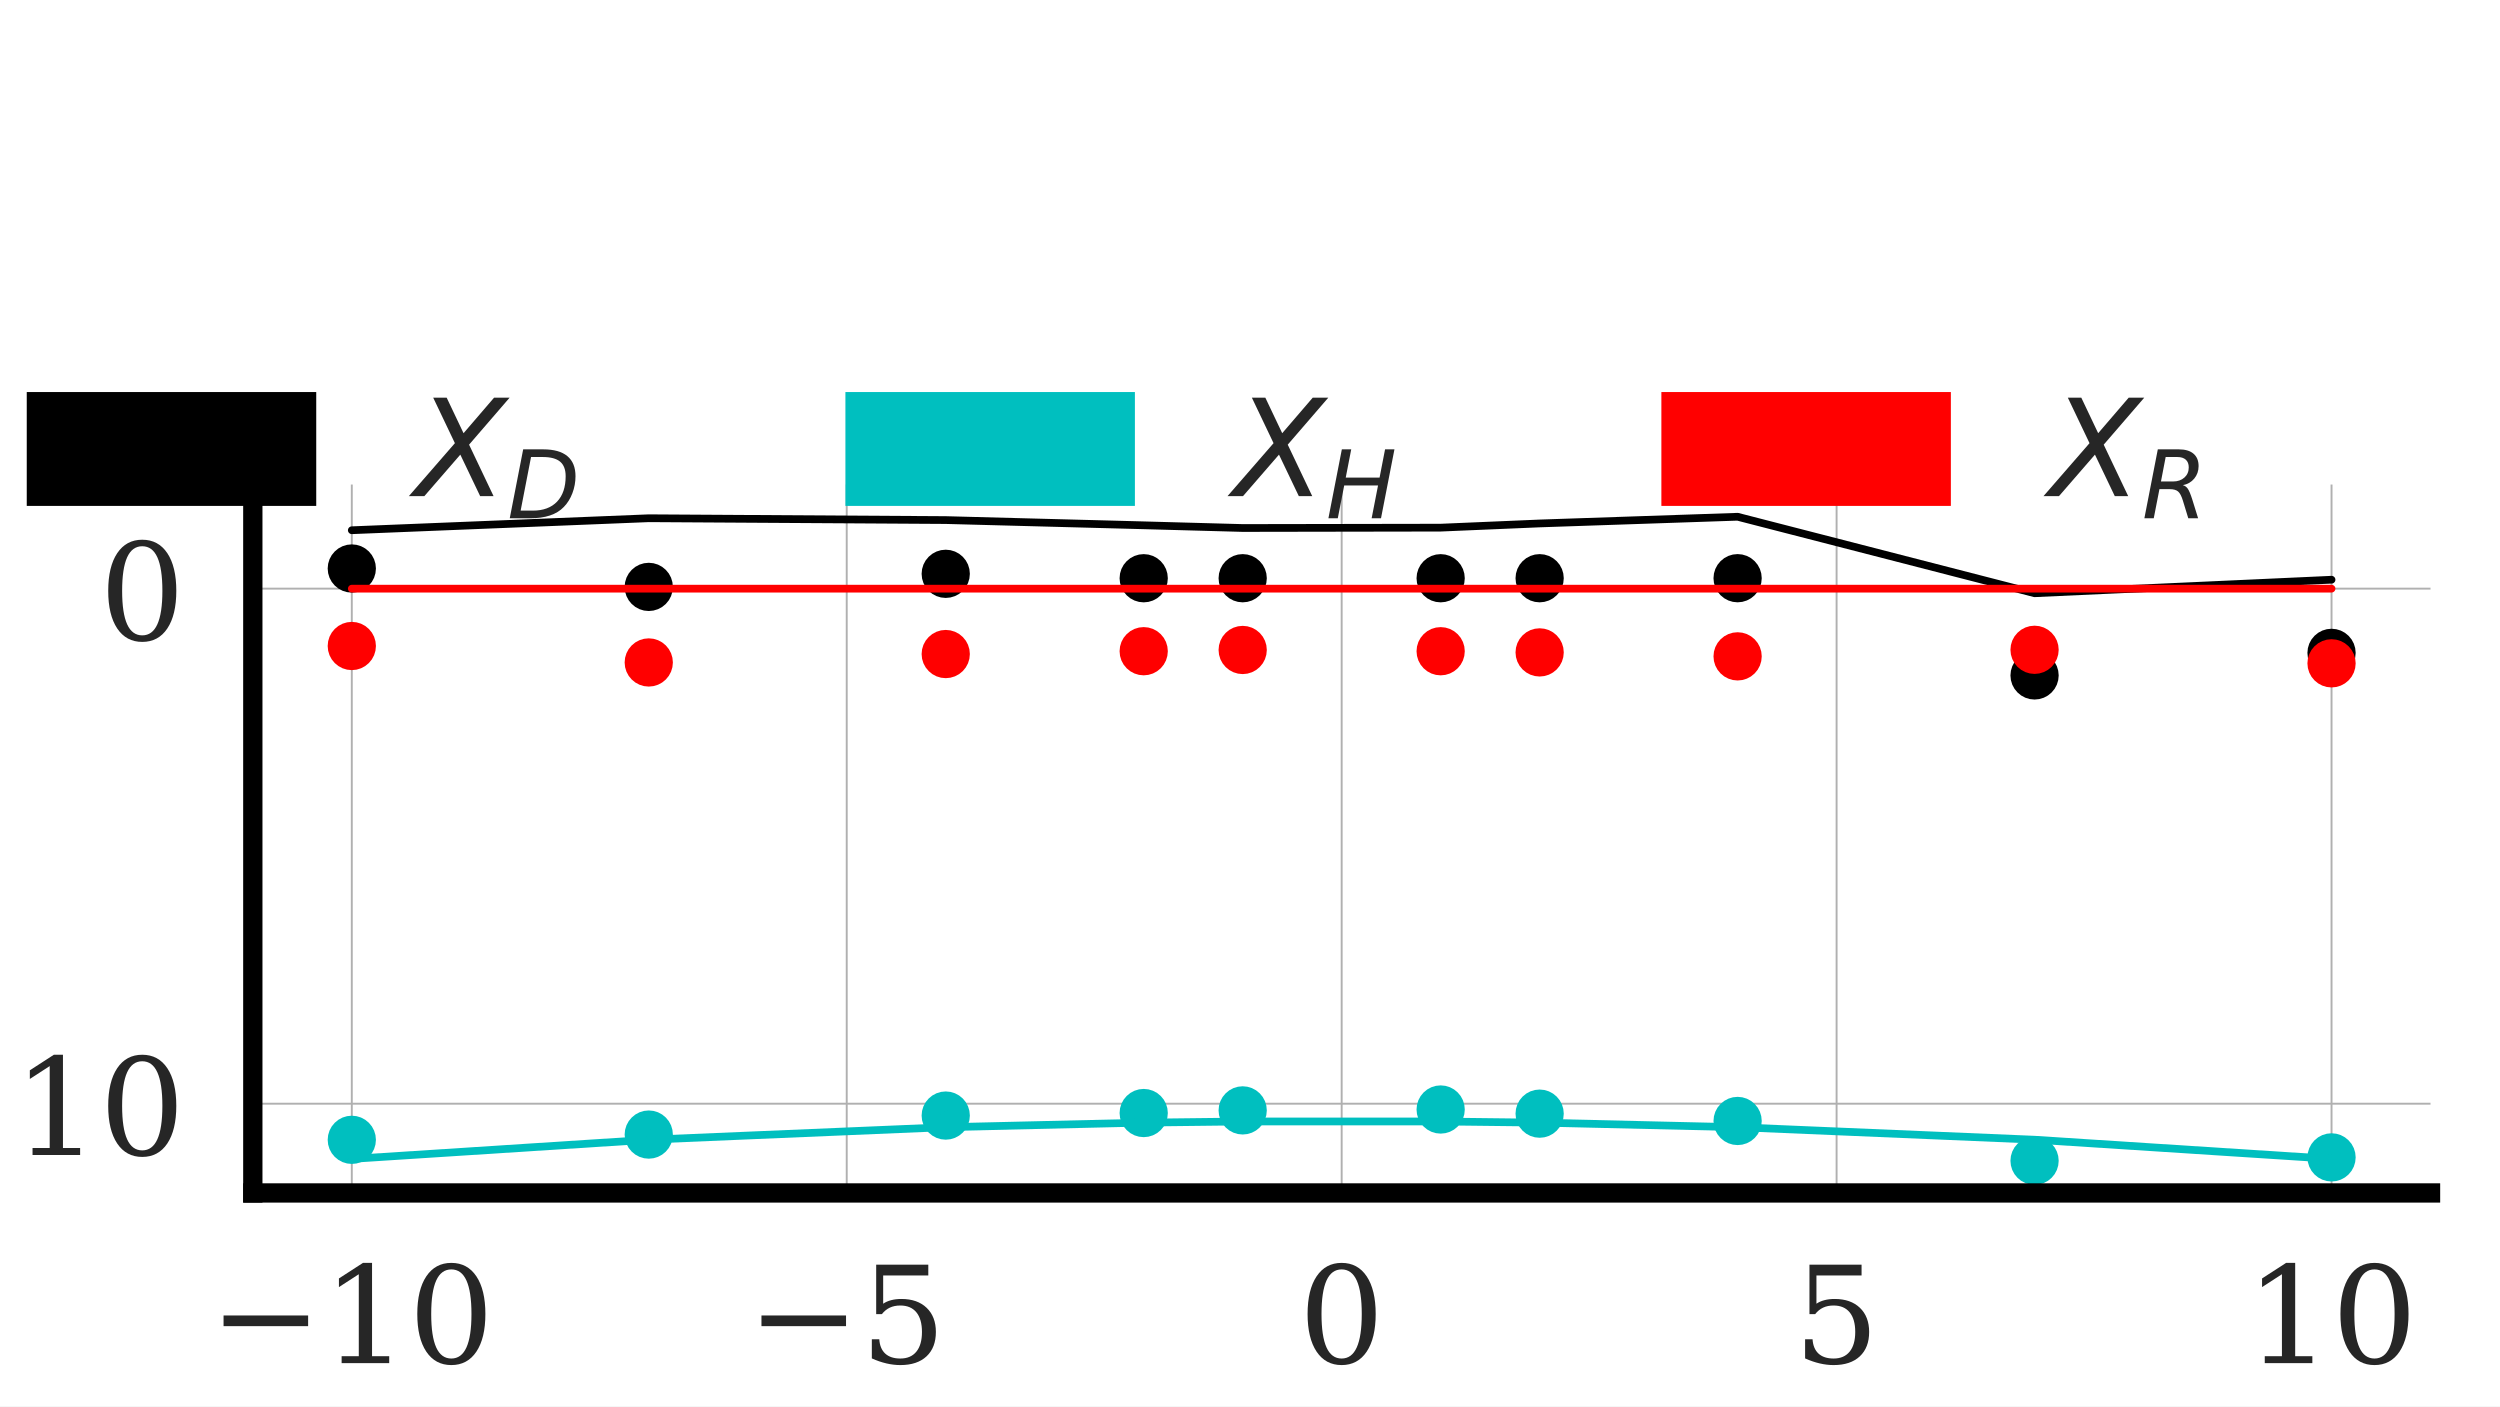
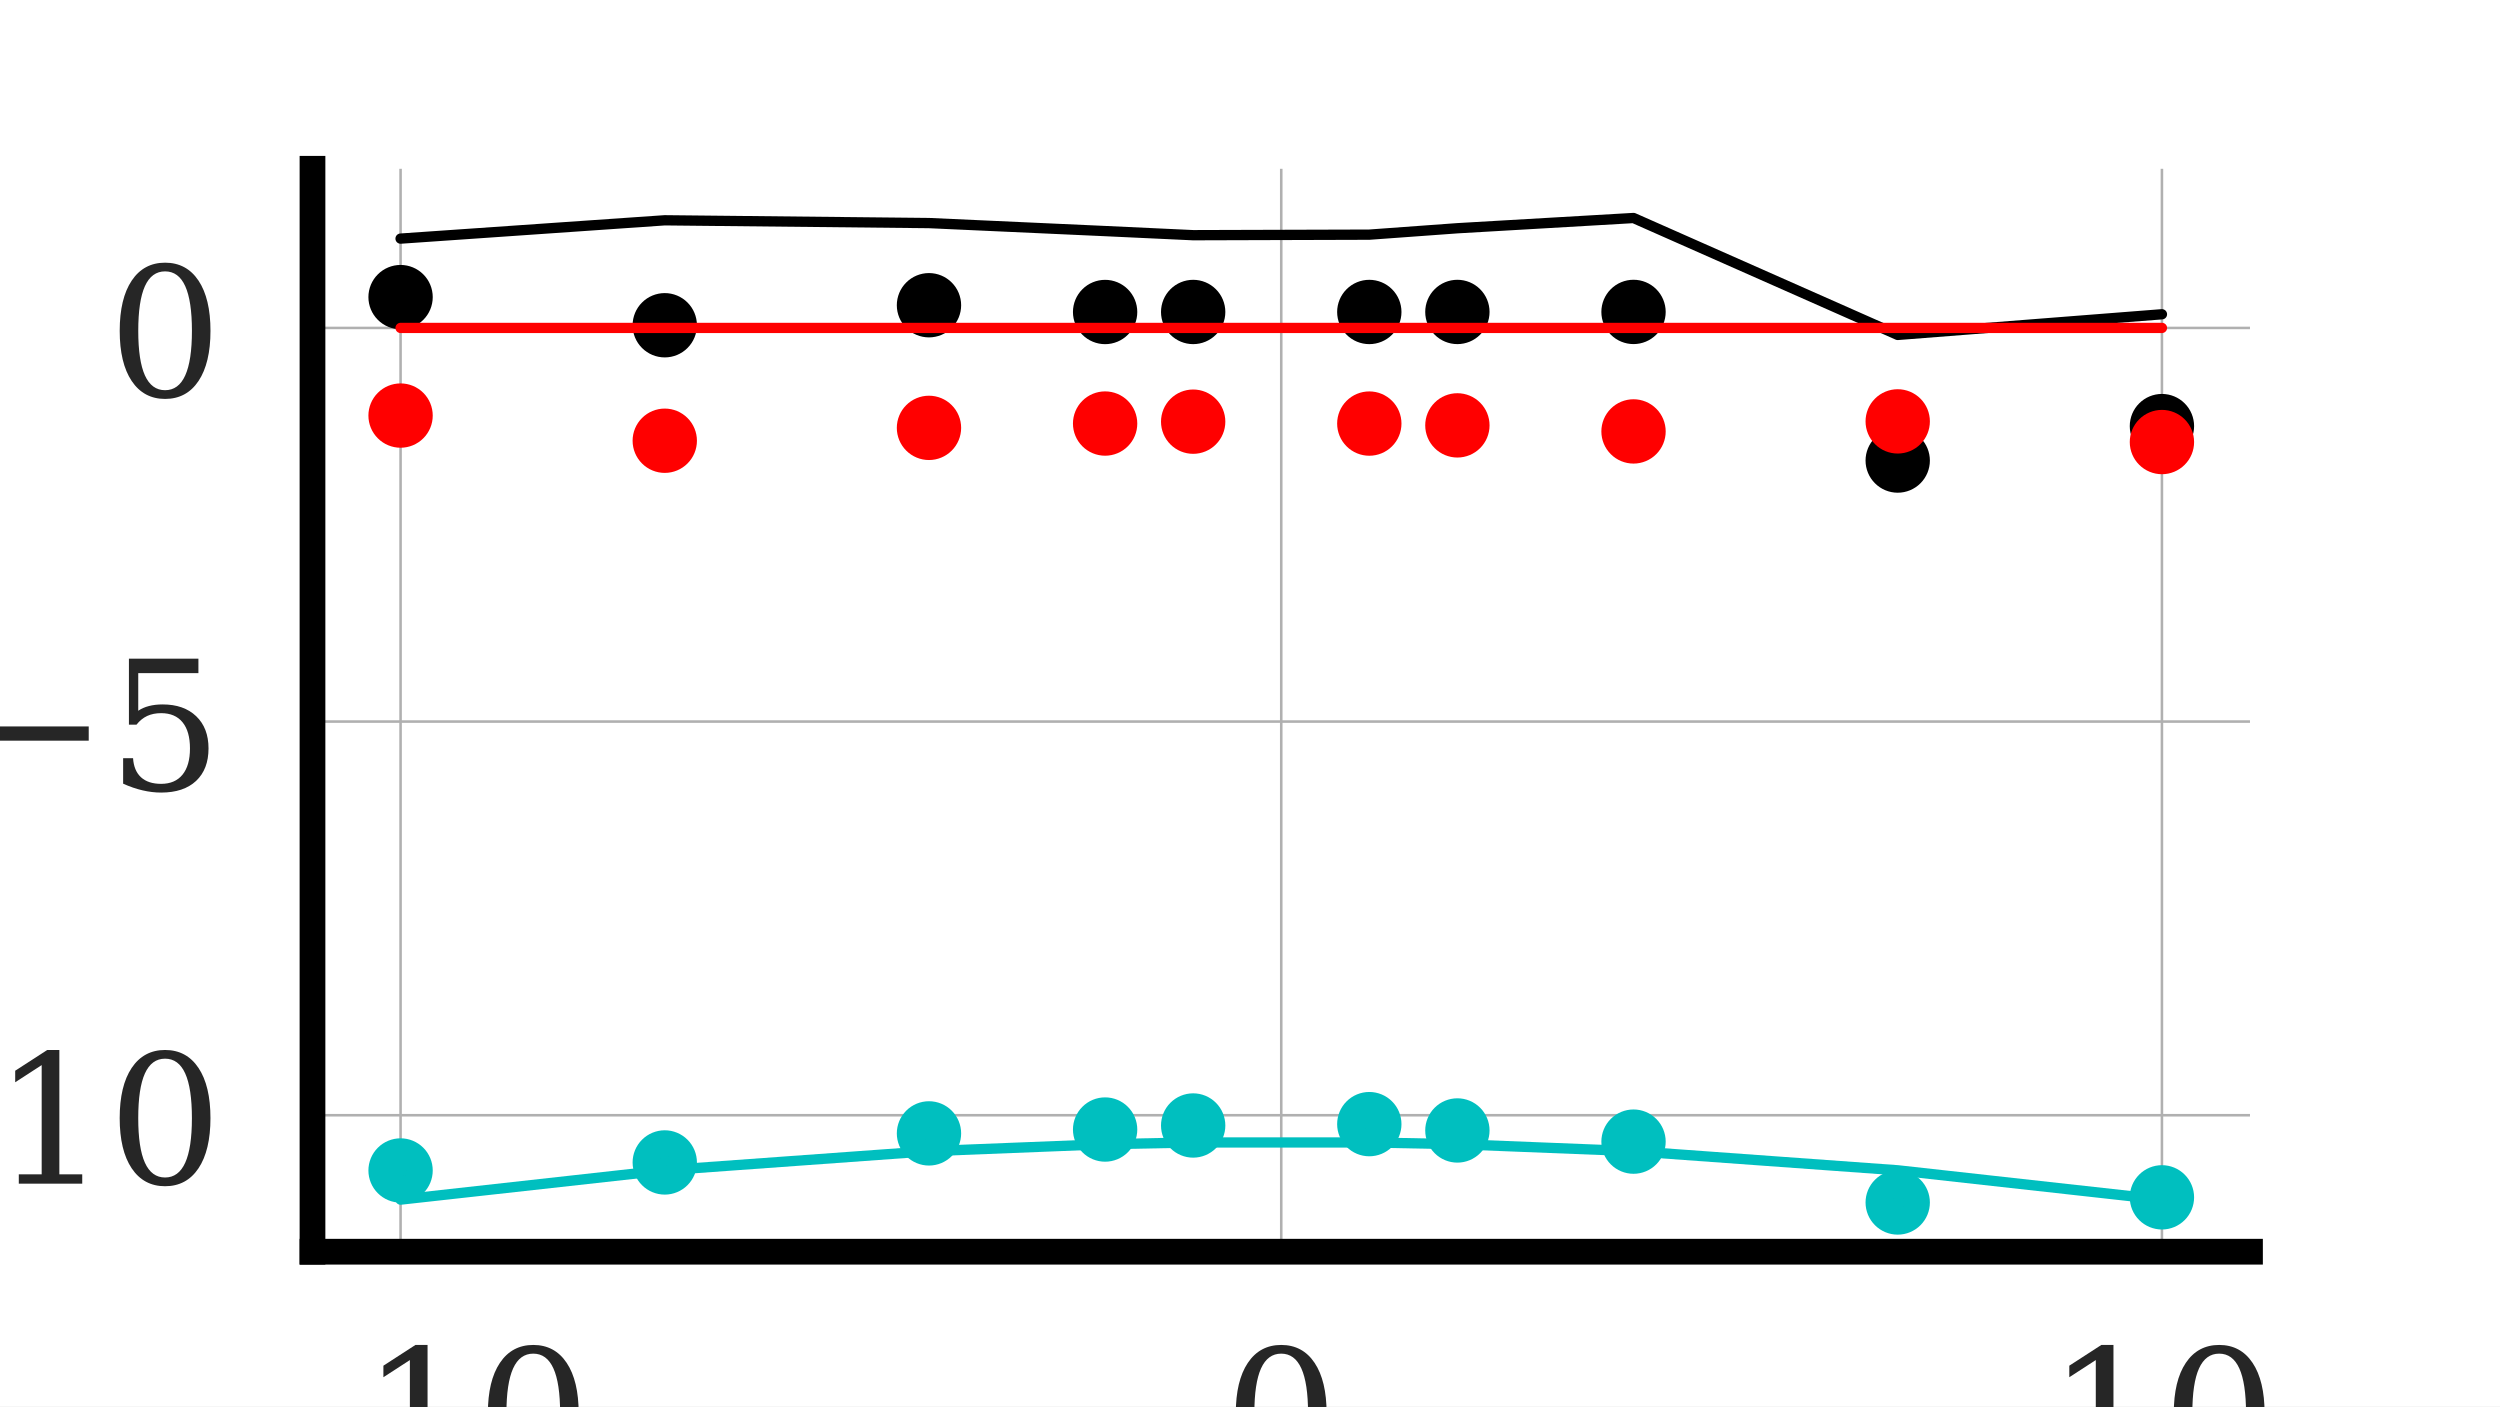
- <svg xmlns="http://www.w3.org/2000/svg" xmlns:xlink="http://www.w3.org/1999/xlink" width="129.54pt" height="72.874pt" viewBox="0 0 129.54 72.874" version="1.1">
+ <svg xmlns="http://www.w3.org/2000/svg" xmlns:xlink="http://www.w3.org/1999/xlink" width="97.155pt" height="54.656pt" viewBox="0 0 97.155 54.656" version="1.1">
  <defs>
    <style type="text/css">*{stroke-linejoin: round; stroke-linecap: butt}</style>
  </defs>
  <g id="figure_1">
    <g id="patch_1">
-       <path d="M 0 72.874  L 129.54 72.874  L 129.54 0  L 0 0  z " style="fill: #ffffff" />
+       <path d="M 0 54.656  L 97.155 54.656  L 97.155 0  L 0 0  z " style="fill: #ffffff" />
    </g>
    <g id="axes_1">
      <g id="patch_2">
-         <path d="M 13.1 61.814  L 125.94 61.814  L 125.94 25.107  L 13.1 25.107  z " style="fill: #ffffff" />
+         <path d="M 12.144 48.644  L 87.439 48.644  L 87.439 6.559  L 12.144 6.559  z " style="fill: #ffffff" />
      </g>
      <g id="matplotlib.axis_1">
        <g id="xtick_1">
          <g id="line2d_1">
-             <path d="M 18.229 61.814  L 18.229 25.107  " clip-path="url(#p0de458b678)" style="fill: none; stroke: #b0b0b0; stroke-width: 0.1; stroke-linecap: round" />
+             <path d="M 15.567 48.644  L 15.567 6.559  " clip-path="url(#p11d41f4616)" style="fill: none; stroke: #b0b0b0; stroke-width: 0.1; stroke-linecap: round" />
          </g>
          <g id="line2d_2" />
          <g id="text_1">
-             <g style="fill: #262626" transform="translate(10.84244 70.63327) scale(0.07 -0.07)">
+             <g style="fill: #262626" transform="translate(8.180211 57.46255) scale(0.07 -0.07)">
              <defs>
                <path id="DejaVuSerif-2212" d="M 678 2259  L 4684 2259  L 4684 1753  L 678 1753  L 678 2259  z " transform="scale(0.015625)" />
                <path id="DejaVuSerif-31" d="M 909 0  L 909 331  L 1722 331  L 1722 4213  L 781 3603  L 781 4013  L 1919 4750  L 2350 4750  L 2350 331  L 3163 331  L 3163 0  L 909 0  z " transform="scale(0.015625)" />
                <path id="DejaVuSerif-30" d="M 2034 219  Q 2513 219 2750 744  Q 2988 1269 2988 2328  Q 2988 3391 2750 3916  Q 2513 4441 2034 4441  Q 1556 4441 1318 3916  Q 1081 3391 1081 2328  Q 1081 1269 1318 744  Q 1556 219 2034 219  z M 2034 -91  Q 1275 -91 848 546  Q 422 1184 422 2328  Q 422 3475 848 4112  Q 1275 4750 2034 4750  Q 2797 4750 3222 4112  Q 3647 3475 3647 2328  Q 3647 1184 3222 546  Q 2797 -91 2034 -91  z " transform="scale(0.015625)" />
              </defs>
              <use xlink:href="#DejaVuSerif-2212" />
              <use xlink:href="#DejaVuSerif-31" x="83.789" />
              <use xlink:href="#DejaVuSerif-30" x="147.412" />
            </g>
          </g>
        </g>
        <g id="xtick_2">
          <g id="line2d_3">
-             <path d="M 43.874 61.814  L 43.874 25.107  " clip-path="url(#p0de458b678)" style="fill: none; stroke: #b0b0b0; stroke-width: 0.1; stroke-linecap: round" />
+             <path d="M 49.792 48.644  L 49.792 6.559  " clip-path="url(#p11d41f4616)" style="fill: none; stroke: #b0b0b0; stroke-width: 0.1; stroke-linecap: round" />
          </g>
          <g id="line2d_4" />
          <g id="text_2">
-             <g style="fill: #262626" transform="translate(38.71471 70.63327) scale(0.07 -0.07)">
-               <defs>
-                 <path id="DejaVuSerif-35" d="M 3219 4666  L 3219 4153  L 1081 4153  L 1081 2816  Q 1244 2928 1461 2984  Q 1678 3041 1947 3041  Q 2703 3041 3140 2622  Q 3578 2203 3578 1478  Q 3578 738 3136 323  Q 2694 -91 1894 -91  Q 1572 -91 1234 -12  Q 897 66 544 225  L 544 1131  L 897 1131  Q 925 688 1179 453  Q 1434 219 1894 219  Q 2388 219 2653 544  Q 2919 869 2919 1478  Q 2919 2084 2655 2407  Q 2391 2731 1894 2731  Q 1613 2731 1398 2631  Q 1184 2531 1019 2322  L 750 2322  L 750 4666  L 3219 4666  z " transform="scale(0.015625)" />
-               </defs>
-               <use xlink:href="#DejaVuSerif-2212" />
-               <use xlink:href="#DejaVuSerif-35" x="83.789" />
+             <g style="fill: #262626" transform="translate(47.56497 57.46255) scale(0.07 -0.07)">
+               <use xlink:href="#DejaVuSerif-30" />
            </g>
          </g>
        </g>
        <g id="xtick_3">
          <g id="line2d_5">
-             <path d="M 69.52 61.814  L 69.52 25.107  " clip-path="url(#p0de458b678)" style="fill: none; stroke: #b0b0b0; stroke-width: 0.1; stroke-linecap: round" />
+             <path d="M 84.017 48.644  L 84.017 6.559  " clip-path="url(#p11d41f4616)" style="fill: none; stroke: #b0b0b0; stroke-width: 0.1; stroke-linecap: round" />
          </g>
          <g id="line2d_6" />
          <g id="text_3">
-             <g style="fill: #262626" transform="translate(67.293 70.63327) scale(0.07 -0.07)">
-               <use xlink:href="#DejaVuSerif-30" />
-             </g>
-           </g>
-         </g>
-         <g id="xtick_4">
-           <g id="line2d_7">
-             <path d="M 95.165 61.814  L 95.165 25.107  " clip-path="url(#p0de458b678)" style="fill: none; stroke: #b0b0b0; stroke-width: 0.1; stroke-linecap: round" />
-           </g>
-           <g id="line2d_8" />
-           <g id="text_4">
-             <g style="fill: #262626" transform="translate(92.93841 70.63327) scale(0.07 -0.07)">
-               <use xlink:href="#DejaVuSerif-35" />
-             </g>
-           </g>
-         </g>
-         <g id="xtick_5">
-           <g id="line2d_9">
-             <path d="M 120.811 61.814  L 120.811 25.107  " clip-path="url(#p0de458b678)" style="fill: none; stroke: #b0b0b0; stroke-width: 0.1; stroke-linecap: round" />
-           </g>
-           <g id="line2d_10" />
-           <g id="text_5">
-             <g style="fill: #262626" transform="translate(116.3569 70.63327) scale(0.07 -0.07)">
+             <g style="fill: #262626" transform="translate(79.56309 57.46255) scale(0.07 -0.07)">
              <use xlink:href="#DejaVuSerif-31" />
              <use xlink:href="#DejaVuSerif-30" x="63.623" />
            </g>
          </g>
        </g>
-         <g id="text_6">
-           <g style="fill: #262626" transform="translate(58.62988 80.70906) scale(0.06 -0.06)">
+         <g id="text_4">
+           <g style="fill: #262626" transform="translate(38.90185 67.53833) scale(0.06 -0.06)">
            <defs>
              <path id="DejaVuSans-Oblique-3b2" d="M 872 216  L 572 -1331  L -6 -1331  L 928 3478  Q 1206 4903 2538 4903  Q 3888 4903 3659 3700  Q 3503 2844 2894 2531  Q 3713 2250 3553 1416  Q 3272 -69 1759 -66  Q 1097 -63 872 216  z M 1019 966  Q 1259 422 1875 425  Q 2775 425 2966 1406  Q 3138 2288 1675 2219  L 1778 2750  Q 2909 2731 3106 3750  Q 3241 4438 2509 4434  Q 1691 4434 1503 3459  L 1019 966  z " transform="scale(0.015625)" />
              <path id="DejaVuSerif-20" transform="scale(0.015625)" />
              <path id="DejaVuSans-5b" d="M 550 4863  L 1875 4863  L 1875 4416  L 1125 4416  L 1125 -397  L 1875 -397  L 1875 -844  L 550 -844  L 550 4863  z " transform="scale(0.015625)" />
              <path id="DejaVuSans-Oblique-64" d="M 2675 525  Q 2444 222 2128 65  Q 1813 -91 1428 -91  Q 903 -91 598 267  Q 294 625 294 1247  Q 294 1766 478 2236  Q 663 2706 1013 3078  Q 1244 3325 1534 3454  Q 1825 3584 2144 3584  Q 2481 3584 2739 3421  Q 2997 3259 3138 2956  L 3513 4863  L 4091 4863  L 3144 0  L 2566 0  L 2675 525  z M 891 1350  Q 891 897 1095 644  Q 1300 391 1663 391  Q 1931 391 2161 520  Q 2391 650 2566 903  Q 2750 1166 2856 1509  Q 2963 1853 2963 2188  Q 2963 2622 2758 2865  Q 2553 3109 2194 3109  Q 1922 3109 1687 2981  Q 1453 2853 1288 2613  Q 1106 2353 998 2009  Q 891 1666 891 1350  z " transform="scale(0.015625)" />
              <path id="DejaVuSans-Oblique-65" d="M 3078 2063  Q 3088 2113 3092 2166  Q 3097 2219 3097 2272  Q 3097 2653 2873 2875  Q 2650 3097 2266 3097  Q 1838 3097 1509 2826  Q 1181 2556 1013 2059  L 3078 2063  z M 3578 1613  L 903 1613  Q 884 1494 878 1425  Q 872 1356 872 1306  Q 872 872 1139 634  Q 1406 397 1894 397  Q 2269 397 2603 481  Q 2938 566 3225 728  L 3116 159  Q 2806 34 2476 -28  Q 2147 -91 1806 -91  Q 1078 -91 686 257  Q 294 606 294 1247  Q 294 1794 489 2264  Q 684 2734 1063 3103  Q 1306 3334 1642 3459  Q 1978 3584 2356 3584  Q 2950 3584 3301 3228  Q 3653 2872 3653 2272  Q 3653 2128 3634 1964  Q 3616 1800 3578 1613  z " transform="scale(0.015625)" />
              <path id="DejaVuSans-Oblique-67" d="M 3816 3500  L 3219 434  Q 3047 -456 2561 -893  Q 2075 -1331 1253 -1331  Q 950 -1331 690 -1286  Q 431 -1241 206 -1147  L 313 -588  Q 525 -725 762 -790  Q 1000 -856 1269 -856  Q 1816 -856 2167 -557  Q 2519 -259 2631 300  L 2681 563  Q 2441 288 2122 144  Q 1803 0 1434 0  Q 903 0 598 351  Q 294 703 294 1319  Q 294 1803 478 2267  Q 663 2731 997 3091  Q 1219 3328 1514 3456  Q 1809 3584 2131 3584  Q 2484 3584 2746 3420  Q 3009 3256 3138 2956  L 3238 3500  L 3816 3500  z M 2950 2216  Q 2950 2641 2750 2872  Q 2550 3103 2181 3103  Q 1953 3103 1747 3012  Q 1541 2922 1394 2759  Q 1156 2491 1023 2127  Q 891 1763 891 1375  Q 891 944 1092 712  Q 1294 481 1672 481  Q 2219 481 2584 976  Q 2950 1472 2950 2216  z " transform="scale(0.015625)" />
              <path id="DejaVuSans-5d" d="M 1947 4863  L 1947 -844  L 622 -844  L 622 -397  L 1369 -397  L 1369 4416  L 622 4416  L 622 4863  L 1947 4863  z " transform="scale(0.015625)" />
            </defs>
            <use xlink:href="#DejaVuSans-Oblique-3b2" transform="translate(0 0.390625)" />
            <use xlink:href="#DejaVuSerif-20" transform="translate(63.81836 0.390625)" />
            <use xlink:href="#DejaVuSans-5b" transform="translate(95.60547 0.390625)" />
            <use xlink:href="#DejaVuSans-Oblique-64" transform="translate(134.6191 0.390625)" />
            <use xlink:href="#DejaVuSans-Oblique-65" transform="translate(198.0957 0.390625)" />
            <use xlink:href="#DejaVuSans-Oblique-67" transform="translate(259.6191 0.390625)" />
            <use xlink:href="#DejaVuSans-5d" transform="translate(323.0957 0.390625)" />
          </g>
        </g>
      </g>
      <g id="matplotlib.axis_2">
        <g id="ytick_1">
-           <g id="line2d_11">
-             <path d="M 13.1 57.189  L 125.94 57.189  " clip-path="url(#p0de458b678)" style="fill: none; stroke: #b0b0b0; stroke-width: 0.1; stroke-linecap: round" />
-           </g>
-           <g id="line2d_12" />
-           <g id="text_7">
-             <g style="fill: #262626" transform="translate(-5.173281 59.84803) scale(0.07 -0.07)">
+           <g id="line2d_7">
+             <path d="M 12.144 43.34  L 87.439 43.34  " clip-path="url(#p11d41f4616)" style="fill: none; stroke: #b0b0b0; stroke-width: 0.1; stroke-linecap: round" />
+           </g>
+           <g id="line2d_8" />
+           <g id="text_5">
+             <g style="fill: #262626" transform="translate(-6.128929 45.99958) scale(0.07 -0.07)">
              <use xlink:href="#DejaVuSerif-2212" />
              <use xlink:href="#DejaVuSerif-31" x="83.789" />
              <use xlink:href="#DejaVuSerif-30" x="147.412" />
            </g>
          </g>
        </g>
        <g id="ytick_2">
-           <g id="line2d_13">
-             <path d="M 13.1 30.502  L 125.94 30.502  " clip-path="url(#p0de458b678)" style="fill: none; stroke: #b0b0b0; stroke-width: 0.1; stroke-linecap: round" />
-           </g>
-           <g id="line2d_14" />
-           <g id="text_8">
-             <g style="fill: #262626" transform="translate(5.14625 33.16173) scale(0.07 -0.07)">
+           <g id="line2d_9">
+             <path d="M 12.144 28.042  L 87.439 28.042  " clip-path="url(#p11d41f4616)" style="fill: none; stroke: #b0b0b0; stroke-width: 0.1; stroke-linecap: round" />
+           </g>
+           <g id="line2d_10" />
+           <g id="text_6">
+             <g style="fill: #262626" transform="translate(-1.675179 30.70155) scale(0.07 -0.07)">
+               <defs>
+                 <path id="DejaVuSerif-35" d="M 3219 4666  L 3219 4153  L 1081 4153  L 1081 2816  Q 1244 2928 1461 2984  Q 1678 3041 1947 3041  Q 2703 3041 3140 2622  Q 3578 2203 3578 1478  Q 3578 738 3136 323  Q 2694 -91 1894 -91  Q 1572 -91 1234 -12  Q 897 66 544 225  L 544 1131  L 897 1131  Q 925 688 1179 453  Q 1434 219 1894 219  Q 2388 219 2653 544  Q 2919 869 2919 1478  Q 2919 2084 2655 2407  Q 2391 2731 1894 2731  Q 1613 2731 1398 2631  Q 1184 2531 1019 2322  L 750 2322  L 750 4666  L 3219 4666  z " transform="scale(0.015625)" />
+               </defs>
+               <use xlink:href="#DejaVuSerif-2212" />
+               <use xlink:href="#DejaVuSerif-35" x="83.789" />
+             </g>
+           </g>
+         </g>
+         <g id="ytick_3">
+           <g id="line2d_11">
+             <path d="M 12.144 12.744  L 87.439 12.744  " clip-path="url(#p11d41f4616)" style="fill: none; stroke: #b0b0b0; stroke-width: 0.1; stroke-linecap: round" />
+           </g>
+           <g id="line2d_12" />
+           <g id="text_7">
+             <g style="fill: #262626" transform="translate(4.190602 15.40352) scale(0.07 -0.07)">
              <use xlink:href="#DejaVuSerif-30" />
            </g>
          </g>
        </g>
-         <g id="text_9">
-           <g style="fill: #262626" transform="translate(-10.55328 71.45084) rotate(-90) scale(0.06 -0.06)">
-             <defs>
-               <path id="DejaVuSerif-53" d="M 594 225  L 594 1288  L 953 1284  Q 969 753 1261 498  Q 1553 244 2150 244  Q 2706 244 2998 464  Q 3291 684 3291 1106  Q 3291 1444 3114 1625  Q 2938 1806 2369 1978  L 1753 2163  Q 1084 2366 811 2669  Q 538 2972 538 3500  Q 538 4094 959 4422  Q 1381 4750 2144 4750  Q 2469 4750 2856 4679  Q 3244 4609 3681 4475  L 3681 3481  L 3328 3481  Q 3275 3975 2998 4195  Q 2722 4416 2156 4416  Q 1663 4416 1405 4214  Q 1147 4013 1147 3628  Q 1147 3294 1340 3103  Q 1534 2913 2163 2725  L 2741 2553  Q 3375 2363 3645 2067  Q 3916 1772 3916 1275  Q 3916 597 3481 253  Q 3047 -91 2188 -91  Q 1803 -91 1404 -12  Q 1006 66 594 225  z " transform="scale(0.015625)" />
-               <path id="DejaVuSerif-75" d="M 2266 3322  L 3341 3322  L 3341 331  L 3884 331  L 3884 0  L 2766 0  L 2766 588  Q 2606 256 2353 82  Q 2100 -91 1766 -91  Q 1213 -91 952 223  Q 691 538 691 1209  L 691 2988  L 172 2988  L 172 3322  L 1269 3322  L 1269 1388  Q 1269 781 1417 556  Q 1566 331 1947 331  Q 2347 331 2556 625  Q 2766 919 2766 1478  L 2766 2988  L 2266 2988  L 2266 3322  z " transform="scale(0.015625)" />
-               <path id="DejaVuSerif-72" d="M 3059 3328  L 3059 2497  L 2728 2497  Q 2713 2744 2591 2866  Q 2469 2988 2234 2988  Q 1809 2988 1582 2694  Q 1356 2400 1356 1850  L 1356 331  L 2022 331  L 2022 0  L 263 0  L 263 331  L 781 331  L 781 2994  L 231 2994  L 231 3322  L 1356 3322  L 1356 2731  Q 1525 3078 1790 3245  Q 2056 3413 2438 3413  Q 2578 3413 2733 3391  Q 2888 3369 3059 3328  z " transform="scale(0.015625)" />
-               <path id="DejaVuSerif-67" d="M 3359 2988  L 3359 72  Q 3359 -644 2965 -1033  Q 2572 -1422 1844 -1422  Q 1516 -1422 1216 -1362  Q 916 -1303 641 -1184  L 641 -488  L 941 -488  Q 997 -813 1206 -963  Q 1416 -1113 1806 -1113  Q 2313 -1113 2548 -827  Q 2784 -541 2784 72  L 2784 519  Q 2616 206 2355 57  Q 2094 -91 1709 -91  Q 1097 -91 708 395  Q 319 881 319 1663  Q 319 2444 706 2928  Q 1094 3413 1709 3413  Q 2094 3413 2355 3264  Q 2616 3116 2784 2803  L 2784 3322  L 3909 3322  L 3909 2988  L 3359 2988  z M 2784 1825  Q 2784 2422 2554 2737  Q 2325 3053 1888 3053  Q 1444 3053 1217 2703  Q 991 2353 991 1663  Q 991 975 1217 622  Q 1444 269 1888 269  Q 2325 269 2554 583  Q 2784 897 2784 1497  L 2784 1825  z " transform="scale(0.015625)" />
-               <path id="DejaVuSerif-65" d="M 3469 1600  L 991 1600  L 991 1575  Q 991 903 1244 561  Q 1497 219 1991 219  Q 2369 219 2611 417  Q 2853 616 2950 1006  L 3413 1006  Q 3275 459 2904 184  Q 2534 -91 1931 -91  Q 1203 -91 761 389  Q 319 869 319 1663  Q 319 2450 753 2931  Q 1188 3413 1894 3413  Q 2647 3413 3050 2948  Q 3453 2484 3469 1600  z M 2791 1931  Q 2772 2513 2545 2808  Q 2319 3103 1894 3103  Q 1497 3103 1269 2806  Q 1041 2509 991 1931  L 2791 1931  z " transform="scale(0.015625)" />
-               <path id="DejaVuSerif-66" d="M 2753 4078  L 2450 4078  Q 2447 4313 2317 4434  Q 2188 4556 1941 4556  Q 1619 4556 1487 4379  Q 1356 4203 1356 3750  L 1356 3322  L 2284 3322  L 2284 2988  L 1356 2988  L 1356 331  L 2094 331  L 2094 0  L 231 0  L 231 331  L 781 331  L 781 2988  L 231 2988  L 231 3322  L 781 3322  L 781 3738  Q 781 4294 1070 4578  Q 1359 4863 1919 4863  Q 2128 4863 2337 4825  Q 2547 4788 2753 4709  L 2753 4078  z " transform="scale(0.015625)" />
-               <path id="DejaVuSerif-6f" d="M 1925 219  Q 2388 219 2623 584  Q 2859 950 2859 1663  Q 2859 2375 2623 2739  Q 2388 3103 1925 3103  Q 1463 3103 1227 2739  Q 991 2375 991 1663  Q 991 950 1228 584  Q 1466 219 1925 219  z M 1925 -91  Q 1200 -91 759 389  Q 319 869 319 1663  Q 319 2456 758 2934  Q 1197 3413 1925 3413  Q 2653 3413 3092 2934  Q 3531 2456 3531 1663  Q 3531 869 3092 389  Q 2653 -91 1925 -91  z " transform="scale(0.015625)" />
-               <path id="DejaVuSerif-63" d="M 3291 997  Q 3169 466 2822 187  Q 2475 -91 1925 -91  Q 1200 -91 759 389  Q 319 869 319 1663  Q 319 2459 759 2936  Q 1200 3413 1925 3413  Q 2241 3413 2553 3339  Q 2866 3266 3181 3116  L 3181 2266  L 2847 2266  Q 2781 2703 2561 2903  Q 2341 3103 1931 3103  Q 1466 3103 1228 2742  Q 991 2381 991 1663  Q 991 944 1227 581  Q 1463 219 1931 219  Q 2303 219 2525 412  Q 2747 606 2828 997  L 3291 997  z " transform="scale(0.015625)" />
-               <path id="DejaVuSerif-73" d="M 359 184  L 359 959  L 691 959  Q 703 588 923 403  Q 1144 219 1575 219  Q 1963 219 2166 364  Q 2369 509 2369 788  Q 2369 1006 2220 1140  Q 2072 1275 1594 1428  L 1178 1569  Q 750 1706 558 1912  Q 366 2119 366 2438  Q 366 2894 700 3153  Q 1034 3413 1625 3413  Q 1888 3413 2178 3344  Q 2469 3275 2778 3144  L 2778 2419  L 2447 2419  Q 2434 2741 2221 2922  Q 2009 3103 1644 3103  Q 1281 3103 1095 2975  Q 909 2847 909 2591  Q 909 2381 1050 2254  Q 1191 2128 1613 1997  L 2069 1856  Q 2541 1709 2748 1489  Q 2956 1269 2956 922  Q 2956 450 2595 179  Q 2234 -91 1600 -91  Q 1278 -91 972 -22  Q 666 47 359 184  z " transform="scale(0.015625)" />
+         <g id="text_8">
+           <g style="fill: #262626" transform="translate(-11.37674 35.22117) rotate(-90) scale(0.06 -0.06)">
+             <defs>
              <path id="DejaVuSans-Oblique-58" d="M 878 4666  L 1516 4666  L 2316 2981  L 3763 4666  L 4500 4666  L 2578 2438  L 3738 0  L 3103 0  L 2163 1966  L 459 0  L -275 0  L 1906 2509  L 878 4666  z " transform="scale(0.015625)" />
              <path id="DejaVuSans-Oblique-4e" d="M 1081 4666  L 1931 4666  L 3219 666  L 4000 4666  L 4616 4666  L 3706 0  L 2853 0  L 1569 4025  L 788 0  L 172 0  L 1081 4666  z " transform="scale(0.015625)" />
            </defs>
-             <use xlink:href="#DejaVuSerif-53" transform="translate(0 0.015625)" />
-             <use xlink:href="#DejaVuSerif-75" transform="translate(68.50586 0.015625)" />
-             <use xlink:href="#DejaVuSerif-72" transform="translate(132.9102 0.015625)" />
-             <use xlink:href="#DejaVuSerif-67" transform="translate(180.7129 0.015625)" />
-             <use xlink:href="#DejaVuSerif-65" transform="translate(244.7266 0.015625)" />
-             <use xlink:href="#DejaVuSerif-20" transform="translate(303.9062 0.015625)" />
-             <use xlink:href="#DejaVuSerif-66" transform="translate(335.6934 0.015625)" />
-             <use xlink:href="#DejaVuSerif-6f" transform="translate(372.7051 0.015625)" />
-             <use xlink:href="#DejaVuSerif-72" transform="translate(432.9102 0.015625)" />
-             <use xlink:href="#DejaVuSerif-63" transform="translate(480.7129 0.015625)" />
-             <use xlink:href="#DejaVuSerif-65" transform="translate(536.7188 0.015625)" />
-             <use xlink:href="#DejaVuSerif-73" transform="translate(595.8984 0.015625)" />
-             <use xlink:href="#DejaVuSerif-20" transform="translate(647.2168 0.015625)" />
-             <use xlink:href="#DejaVuSans-Oblique-58" transform="translate(679.0039 0.015625)" />
-             <use xlink:href="#DejaVuSerif-20" transform="translate(747.5098 0.015625)" />
-             <use xlink:href="#DejaVuSans-5b" transform="translate(779.2969 0.015625)" />
-             <use xlink:href="#DejaVuSans-Oblique-4e" transform="translate(818.3105 0.015625)" />
-             <use xlink:href="#DejaVuSans-5d" transform="translate(893.1152 0.015625)" />
-           </g>
+             <use xlink:href="#DejaVuSans-Oblique-58" transform="translate(0 0.015625)" />
+             <use xlink:href="#DejaVuSerif-20" transform="translate(68.50586 0.015625)" />
+             <use xlink:href="#DejaVuSans-5b" transform="translate(100.293 0.015625)" />
+             <use xlink:href="#DejaVuSans-Oblique-4e" transform="translate(139.3066 0.015625)" />
+             <use xlink:href="#DejaVuSans-5d" transform="translate(214.1113 0.015625)" />
+           </g>
+         </g>
+       </g>
+       <g id="line2d_13">
+         <defs>
+           <path id="m2a37ce169d" d="M 0 0.75  C 0.199 0.75 0.39 0.671 0.53 0.53  C 0.671 0.39 0.75 0.199 0.75 0  C 0.75 -0.199 0.671 -0.39 0.53 -0.53  C 0.39 -0.671 0.199 -0.75 0 -0.75  C -0.199 -0.75 -0.39 -0.671 -0.53 -0.53  C -0.671 -0.39 -0.75 -0.199 -0.75 0  C -0.75 0.199 -0.671 0.39 -0.53 0.53  C -0.39 0.671 -0.199 0.75 0 0.75  z " style="stroke: #000000" />
+         </defs>
+         <g clip-path="url(#p11d41f4616)">
+           <use xlink:href="#m2a37ce169d" x="15.567" y="11.546" style="stroke: #000000" />
+           <use xlink:href="#m2a37ce169d" x="25.834" y="12.64" style="stroke: #000000" />
+           <use xlink:href="#m2a37ce169d" x="36.102" y="11.862" style="stroke: #000000" />
+           <use xlink:href="#m2a37ce169d" x="42.947" y="12.125" style="stroke: #000000" />
+           <use xlink:href="#m2a37ce169d" x="46.369" y="12.124" style="stroke: #000000" />
+           <use xlink:href="#m2a37ce169d" x="53.214" y="12.124" style="stroke: #000000" />
+           <use xlink:href="#m2a37ce169d" x="56.637" y="12.123" style="stroke: #000000" />
+           <use xlink:href="#m2a37ce169d" x="63.482" y="12.122" style="stroke: #000000" />
+           <use xlink:href="#m2a37ce169d" x="73.749" y="17.898" style="stroke: #000000" />
+           <use xlink:href="#m2a37ce169d" x="84.017" y="16.559" style="stroke: #000000" />
+         </g>
+       </g>
+       <g id="line2d_14">
+         <defs>
+           <path id="mda3fc701df" d="M 0 0.75  C 0.199 0.75 0.39 0.671 0.53 0.53  C 0.671 0.39 0.75 0.199 0.75 0  C 0.75 -0.199 0.671 -0.39 0.53 -0.53  C 0.39 -0.671 0.199 -0.75 0 -0.75  C -0.199 -0.75 -0.39 -0.671 -0.53 -0.53  C -0.671 -0.39 -0.75 -0.199 -0.75 0  C -0.75 0.199 -0.671 0.39 -0.53 0.53  C -0.39 0.671 -0.199 0.75 0 0.75  z " style="stroke: #00bfbf" />
+         </defs>
+         <g clip-path="url(#p11d41f4616)">
+           <use xlink:href="#mda3fc701df" x="15.567" y="45.487" style="fill: #00bfbf; stroke: #00bfbf" />
+           <use xlink:href="#mda3fc701df" x="25.834" y="45.175" style="fill: #00bfbf; stroke: #00bfbf" />
+           <use xlink:href="#mda3fc701df" x="36.102" y="44.046" style="fill: #00bfbf; stroke: #00bfbf" />
+           <use xlink:href="#mda3fc701df" x="42.947" y="43.896" style="fill: #00bfbf; stroke: #00bfbf" />
+           <use xlink:href="#mda3fc701df" x="46.369" y="43.739" style="fill: #00bfbf; stroke: #00bfbf" />
+           <use xlink:href="#mda3fc701df" x="53.214" y="43.686" style="fill: #00bfbf; stroke: #00bfbf" />
+           <use xlink:href="#mda3fc701df" x="56.637" y="43.932" style="fill: #00bfbf; stroke: #00bfbf" />
+           <use xlink:href="#mda3fc701df" x="63.482" y="44.366" style="fill: #00bfbf; stroke: #00bfbf" />
+           <use xlink:href="#mda3fc701df" x="73.749" y="46.731" style="fill: #00bfbf; stroke: #00bfbf" />
+           <use xlink:href="#mda3fc701df" x="84.017" y="46.531" style="fill: #00bfbf; stroke: #00bfbf" />
        </g>
      </g>
      <g id="line2d_15">
        <defs>
-           <path id="m27eca45322" d="M 0 0.75  C 0.199 0.75 0.39 0.671 0.53 0.53  C 0.671 0.39 0.75 0.199 0.75 0  C 0.75 -0.199 0.671 -0.39 0.53 -0.53  C 0.39 -0.671 0.199 -0.75 0 -0.75  C -0.199 -0.75 -0.39 -0.671 -0.53 -0.53  C -0.671 -0.39 -0.75 -0.199 -0.75 0  C -0.75 0.199 -0.671 0.39 -0.53 0.53  C -0.39 0.671 -0.199 0.75 0 0.75  z " style="stroke: #000000" />
+           <path id="m0c75072e15" d="M 0 0.75  C 0.199 0.75 0.39 0.671 0.53 0.53  C 0.671 0.39 0.75 0.199 0.75 0  C 0.75 -0.199 0.671 -0.39 0.53 -0.53  C 0.39 -0.671 0.199 -0.75 0 -0.75  C -0.199 -0.75 -0.39 -0.671 -0.53 -0.53  C -0.671 -0.39 -0.75 -0.199 -0.75 0  C -0.75 0.199 -0.671 0.39 -0.53 0.53  C -0.39 0.671 -0.199 0.75 0 0.75  z " style="stroke: #ff0000" />
        </defs>
-         <g clip-path="url(#p0de458b678)">
-           <use xlink:href="#m27eca45322" x="18.229" y="29.457" style="stroke: #000000" />
-           <use xlink:href="#m27eca45322" x="33.616" y="30.411" style="stroke: #000000" />
-           <use xlink:href="#m27eca45322" x="49.004" y="29.733" style="stroke: #000000" />
-           <use xlink:href="#m27eca45322" x="59.262" y="29.962" style="stroke: #000000" />
-           <use xlink:href="#m27eca45322" x="64.391" y="29.961" style="stroke: #000000" />
-           <use xlink:href="#m27eca45322" x="74.649" y="29.962" style="stroke: #000000" />
-           <use xlink:href="#m27eca45322" x="79.778" y="29.961" style="stroke: #000000" />
-           <use xlink:href="#m27eca45322" x="90.036" y="29.96" style="stroke: #000000" />
-           <use xlink:href="#m27eca45322" x="105.423" y="34.998" style="stroke: #000000" />
-           <use xlink:href="#m27eca45322" x="120.811" y="33.829" style="stroke: #000000" />
+         <g clip-path="url(#p11d41f4616)">
+           <use xlink:href="#m0c75072e15" x="15.567" y="16.15" style="fill: #ff0000; stroke: #ff0000" />
+           <use xlink:href="#m0c75072e15" x="25.834" y="17.128" style="fill: #ff0000; stroke: #ff0000" />
+           <use xlink:href="#m0c75072e15" x="36.102" y="16.628" style="fill: #ff0000; stroke: #ff0000" />
+           <use xlink:href="#m0c75072e15" x="42.947" y="16.46" style="fill: #ff0000; stroke: #ff0000" />
+           <use xlink:href="#m0c75072e15" x="46.369" y="16.387" style="fill: #ff0000; stroke: #ff0000" />
+           <use xlink:href="#m0c75072e15" x="53.214" y="16.461" style="fill: #ff0000; stroke: #ff0000" />
+           <use xlink:href="#m0c75072e15" x="56.637" y="16.531" style="fill: #ff0000; stroke: #ff0000" />
+           <use xlink:href="#m0c75072e15" x="63.482" y="16.766" style="fill: #ff0000; stroke: #ff0000" />
+           <use xlink:href="#m0c75072e15" x="73.749" y="16.376" style="fill: #ff0000; stroke: #ff0000" />
+           <use xlink:href="#m0c75072e15" x="84.017" y="17.179" style="fill: #ff0000; stroke: #ff0000" />
        </g>
      </g>
      <g id="line2d_16">
-         <defs>
-           <path id="m1d5767d41b" d="M 0 0.75  C 0.199 0.75 0.39 0.671 0.53 0.53  C 0.671 0.39 0.75 0.199 0.75 0  C 0.75 -0.199 0.671 -0.39 0.53 -0.53  C 0.39 -0.671 0.199 -0.75 0 -0.75  C -0.199 -0.75 -0.39 -0.671 -0.53 -0.53  C -0.671 -0.39 -0.75 -0.199 -0.75 0  C -0.75 0.199 -0.671 0.39 -0.53 0.53  C -0.39 0.671 -0.199 0.75 0 0.75  z " style="stroke: #00bfbf" />
-         </defs>
-         <g clip-path="url(#p0de458b678)">
-           <use xlink:href="#m1d5767d41b" x="18.229" y="59.061" style="fill: #00bfbf; stroke: #00bfbf" />
-           <use xlink:href="#m1d5767d41b" x="33.616" y="58.789" style="fill: #00bfbf; stroke: #00bfbf" />
-           <use xlink:href="#m1d5767d41b" x="49.004" y="57.804" style="fill: #00bfbf; stroke: #00bfbf" />
-           <use xlink:href="#m1d5767d41b" x="59.262" y="57.673" style="fill: #00bfbf; stroke: #00bfbf" />
-           <use xlink:href="#m1d5767d41b" x="64.391" y="57.536" style="fill: #00bfbf; stroke: #00bfbf" />
-           <use xlink:href="#m1d5767d41b" x="74.649" y="57.49" style="fill: #00bfbf; stroke: #00bfbf" />
-           <use xlink:href="#m1d5767d41b" x="79.778" y="57.705" style="fill: #00bfbf; stroke: #00bfbf" />
-           <use xlink:href="#m1d5767d41b" x="90.036" y="58.084" style="fill: #00bfbf; stroke: #00bfbf" />
-           <use xlink:href="#m1d5767d41b" x="105.423" y="60.146" style="fill: #00bfbf; stroke: #00bfbf" />
-           <use xlink:href="#m1d5767d41b" x="120.811" y="59.971" style="fill: #00bfbf; stroke: #00bfbf" />
-         </g>
+         <path d="M 15.567 9.273  L 25.834 8.561  L 36.102 8.669  L 42.947 8.98  L 46.369 9.14  L 53.214 9.119  L 56.637 8.87  L 63.482 8.472  L 73.749 13.016  L 84.017 12.213  " clip-path="url(#p11d41f4616)" style="fill: none; stroke: #000000; stroke-width: 0.4; stroke-linecap: round" />
      </g>
      <g id="line2d_17">
-         <defs>
-           <path id="m38d5d94839" d="M 0 0.75  C 0.199 0.75 0.39 0.671 0.53 0.53  C 0.671 0.39 0.75 0.199 0.75 0  C 0.75 -0.199 0.671 -0.39 0.53 -0.53  C 0.39 -0.671 0.199 -0.75 0 -0.75  C -0.199 -0.75 -0.39 -0.671 -0.53 -0.53  C -0.671 -0.39 -0.75 -0.199 -0.75 0  C -0.75 0.199 -0.671 0.39 -0.53 0.53  C -0.39 0.671 -0.199 0.75 0 0.75  z " style="stroke: #ff0000" />
-         </defs>
-         <g clip-path="url(#p0de458b678)">
-           <use xlink:href="#m38d5d94839" x="18.229" y="33.473" style="fill: #ff0000; stroke: #ff0000" />
-           <use xlink:href="#m38d5d94839" x="33.616" y="34.326" style="fill: #ff0000; stroke: #ff0000" />
-           <use xlink:href="#m38d5d94839" x="49.004" y="33.89" style="fill: #ff0000; stroke: #ff0000" />
-           <use xlink:href="#m38d5d94839" x="59.262" y="33.743" style="fill: #ff0000; stroke: #ff0000" />
-           <use xlink:href="#m38d5d94839" x="64.391" y="33.679" style="fill: #ff0000; stroke: #ff0000" />
-           <use xlink:href="#m38d5d94839" x="74.649" y="33.744" style="fill: #ff0000; stroke: #ff0000" />
-           <use xlink:href="#m38d5d94839" x="79.778" y="33.805" style="fill: #ff0000; stroke: #ff0000" />
-           <use xlink:href="#m38d5d94839" x="90.036" y="34.01" style="fill: #ff0000; stroke: #ff0000" />
-           <use xlink:href="#m38d5d94839" x="105.423" y="33.67" style="fill: #ff0000; stroke: #ff0000" />
-           <use xlink:href="#m38d5d94839" x="120.811" y="34.371" style="fill: #ff0000; stroke: #ff0000" />
-         </g>
+         <path d="M 15.567 46.62  L 25.834 45.48  L 36.102 44.737  L 42.947 44.466  L 46.369 44.398  L 53.214 44.398  L 56.637 44.466  L 63.482 44.737  L 73.749 45.48  L 84.017 46.62  " clip-path="url(#p11d41f4616)" style="fill: none; stroke: #00bfbf; stroke-width: 0.4; stroke-linecap: round" />
      </g>
      <g id="line2d_18">
-         <path d="M 18.229 27.475  L 33.616 26.853  L 49.004 26.948  L 59.262 27.219  L 64.391 27.359  L 74.649 27.341  L 79.778 27.123  L 90.036 26.776  L 105.423 30.74  L 120.811 30.039  " clip-path="url(#p0de458b678)" style="fill: none; stroke: #000000; stroke-width: 0.4; stroke-linecap: round" />
-       </g>
-       <g id="line2d_19">
-         <path d="M 18.229 60.049  L 33.616 59.055  L 49.004 58.407  L 59.262 58.17  L 64.391 58.111  L 74.649 58.111  L 79.778 58.17  L 90.036 58.407  L 105.423 59.055  L 120.811 60.049  " clip-path="url(#p0de458b678)" style="fill: none; stroke: #00bfbf; stroke-width: 0.4; stroke-linecap: round" />
-       </g>
-       <g id="line2d_20">
-         <path d="M 18.229 30.502  L 33.616 30.502  L 49.004 30.502  L 59.262 30.502  L 64.391 30.502  L 74.649 30.502  L 79.778 30.502  L 90.036 30.502  L 105.423 30.502  L 120.811 30.502  " clip-path="url(#p0de458b678)" style="fill: none; stroke: #ff0000; stroke-width: 0.4; stroke-linecap: round" />
+         <path d="M 15.567 12.744  L 25.834 12.744  L 36.102 12.744  L 42.947 12.744  L 46.369 12.744  L 53.214 12.744  L 56.637 12.744  L 63.482 12.744  L 73.749 12.744  L 84.017 12.744  " clip-path="url(#p11d41f4616)" style="fill: none; stroke: #ff0000; stroke-width: 0.4; stroke-linecap: round" />
      </g>
      <g id="patch_3">
-         <path d="M 13.1 61.814  L 13.1 25.107  " style="fill: none; stroke: #000000; stroke-linejoin: miter; stroke-linecap: square" />
+         <path d="M 12.144 48.644  L 12.144 6.559  " style="fill: none; stroke: #000000; stroke-linejoin: miter; stroke-linecap: square" />
      </g>
      <g id="patch_4">
-         <path d="M 13.1 61.814  L 125.94 61.814  " style="fill: none; stroke: #000000; stroke-linejoin: miter; stroke-linecap: square" />
+         <path d="M 12.144 48.644  L 87.439 48.644  " style="fill: none; stroke: #000000; stroke-linejoin: miter; stroke-linecap: square" />
      </g>
      <g id="legend_1">
        <g id="patch_5">
-           <path d="M 1.886 25.714  L 15.886 25.714  L 15.886 20.814  L 1.886 20.814  z " style="stroke: #000000; stroke-linejoin: miter" />
-         </g>
-         <g id="text_10">
-           <g style="fill: #262626" transform="translate(21.4859 25.7141) scale(0.07 -0.07)">
+           <path d="M -6.558 -7.915  L 7.442 -7.915  L 7.442 -12.815  L -6.558 -12.815  z " style="stroke: #000000; stroke-linejoin: miter" />
+         </g>
+         <g id="text_9">
+           <g style="fill: #262626" transform="translate(13.04185 -7.915068) scale(0.07 -0.07)">
            <defs>
              <path id="DejaVuSans-Oblique-44" d="M 1081 4666  L 2438 4666  Q 3519 4666 4070 4208  Q 4622 3750 4622 2847  Q 4622 2250 4412 1698  Q 4203 1147 3834 769  Q 3463 381 2891 190  Q 2319 0 1538 0  L 172 0  L 1081 4666  z M 1613 4147  L 909 519  L 1734 519  Q 2794 519 3375 1128  Q 3956 1738 3956 2847  Q 3956 3519 3581 3833  Q 3206 4147 2406 4147  L 1613 4147  z " transform="scale(0.015625)" />
            </defs>
            <use xlink:href="#DejaVuSans-Oblique-58" transform="translate(0 0.09375)" />
            <use xlink:href="#DejaVuSans-Oblique-44" transform="translate(68.50586 -16.3125) scale(0.7)" />
          </g>
        </g>
        <g id="patch_6">
-           <path d="M 44.306 25.714  L 58.306 25.714  L 58.306 20.814  L 44.306 20.814  z " style="fill: #00bfbf; stroke: #00bfbf; stroke-linejoin: miter" />
-         </g>
-         <g id="text_11">
-           <g style="fill: #262626" transform="translate(63.9059 25.7141) scale(0.07 -0.07)">
+           <path d="M 35.862 -7.915  L 49.862 -7.915  L 49.862 -12.815  L 35.862 -12.815  z " style="fill: #00bfbf; stroke: #00bfbf; stroke-linejoin: miter" />
+         </g>
+         <g id="text_10">
+           <g style="fill: #262626" transform="translate(55.46184 -7.915068) scale(0.07 -0.07)">
            <defs>
              <path id="DejaVuSans-Oblique-48" d="M 1081 4666  L 1716 4666  L 1344 2753  L 3634 2753  L 4006 4666  L 4641 4666  L 3731 0  L 3097 0  L 3531 2222  L 1241 2222  L 806 0  L 172 0  L 1081 4666  z " transform="scale(0.015625)" />
            </defs>
            <use xlink:href="#DejaVuSans-Oblique-58" transform="translate(0 0.09375)" />
            <use xlink:href="#DejaVuSans-Oblique-48" transform="translate(68.50586 -16.3125) scale(0.7)" />
          </g>
        </g>
        <g id="patch_7">
-           <path d="M 86.586 25.714  L 100.586 25.714  L 100.586 20.814  L 86.586 20.814  z " style="fill: #ff0000; stroke: #ff0000; stroke-linejoin: miter" />
-         </g>
-         <g id="text_12">
-           <g style="fill: #262626" transform="translate(106.1859 25.7141) scale(0.07 -0.07)">
+           <path d="M 78.142 -7.915  L 92.142 -7.915  L 92.142 -12.815  L 78.142 -12.815  z " style="fill: #ff0000; stroke: #ff0000; stroke-linejoin: miter" />
+         </g>
+         <g id="text_11">
+           <g style="fill: #262626" transform="translate(97.74184 -7.915068) scale(0.07 -0.07)">
            <defs>
              <path id="DejaVuSans-Oblique-52" d="M 1613 4147  L 1294 2491  L 2106 2491  Q 2584 2491 2879 2755  Q 3175 3019 3175 3444  Q 3175 3784 2976 3965  Q 2778 4147 2406 4147  L 1613 4147  z M 2772 2241  Q 2972 2194 3105 2009  Q 3238 1825 3413 1275  L 3809 0  L 3144 0  L 2778 1197  Q 2638 1659 2453 1815  Q 2269 1972 1888 1972  L 1191 1972  L 806 0  L 172 0  L 1081 4666  L 2503 4666  Q 3150 4666 3495 4373  Q 3841 4081 3841 3531  Q 3841 3044 3547 2687  Q 3253 2331 2772 2241  z " transform="scale(0.015625)" />
            </defs>
            <use xlink:href="#DejaVuSans-Oblique-58" transform="translate(0 0.09375)" />
            <use xlink:href="#DejaVuSans-Oblique-52" transform="translate(68.50586 -16.3125) scale(0.7)" />
          </g>
        </g>
      </g>
    </g>
  </g>
  <defs>
-     <clipPath id="p0de458b678">
-       <rect x="13.1" y="25.107" width="112.84" height="36.707" />
+     <clipPath id="p11d41f4616">
+       <rect x="12.144" y="6.559" width="75.295" height="42.085" />
    </clipPath>
  </defs>
</svg>
